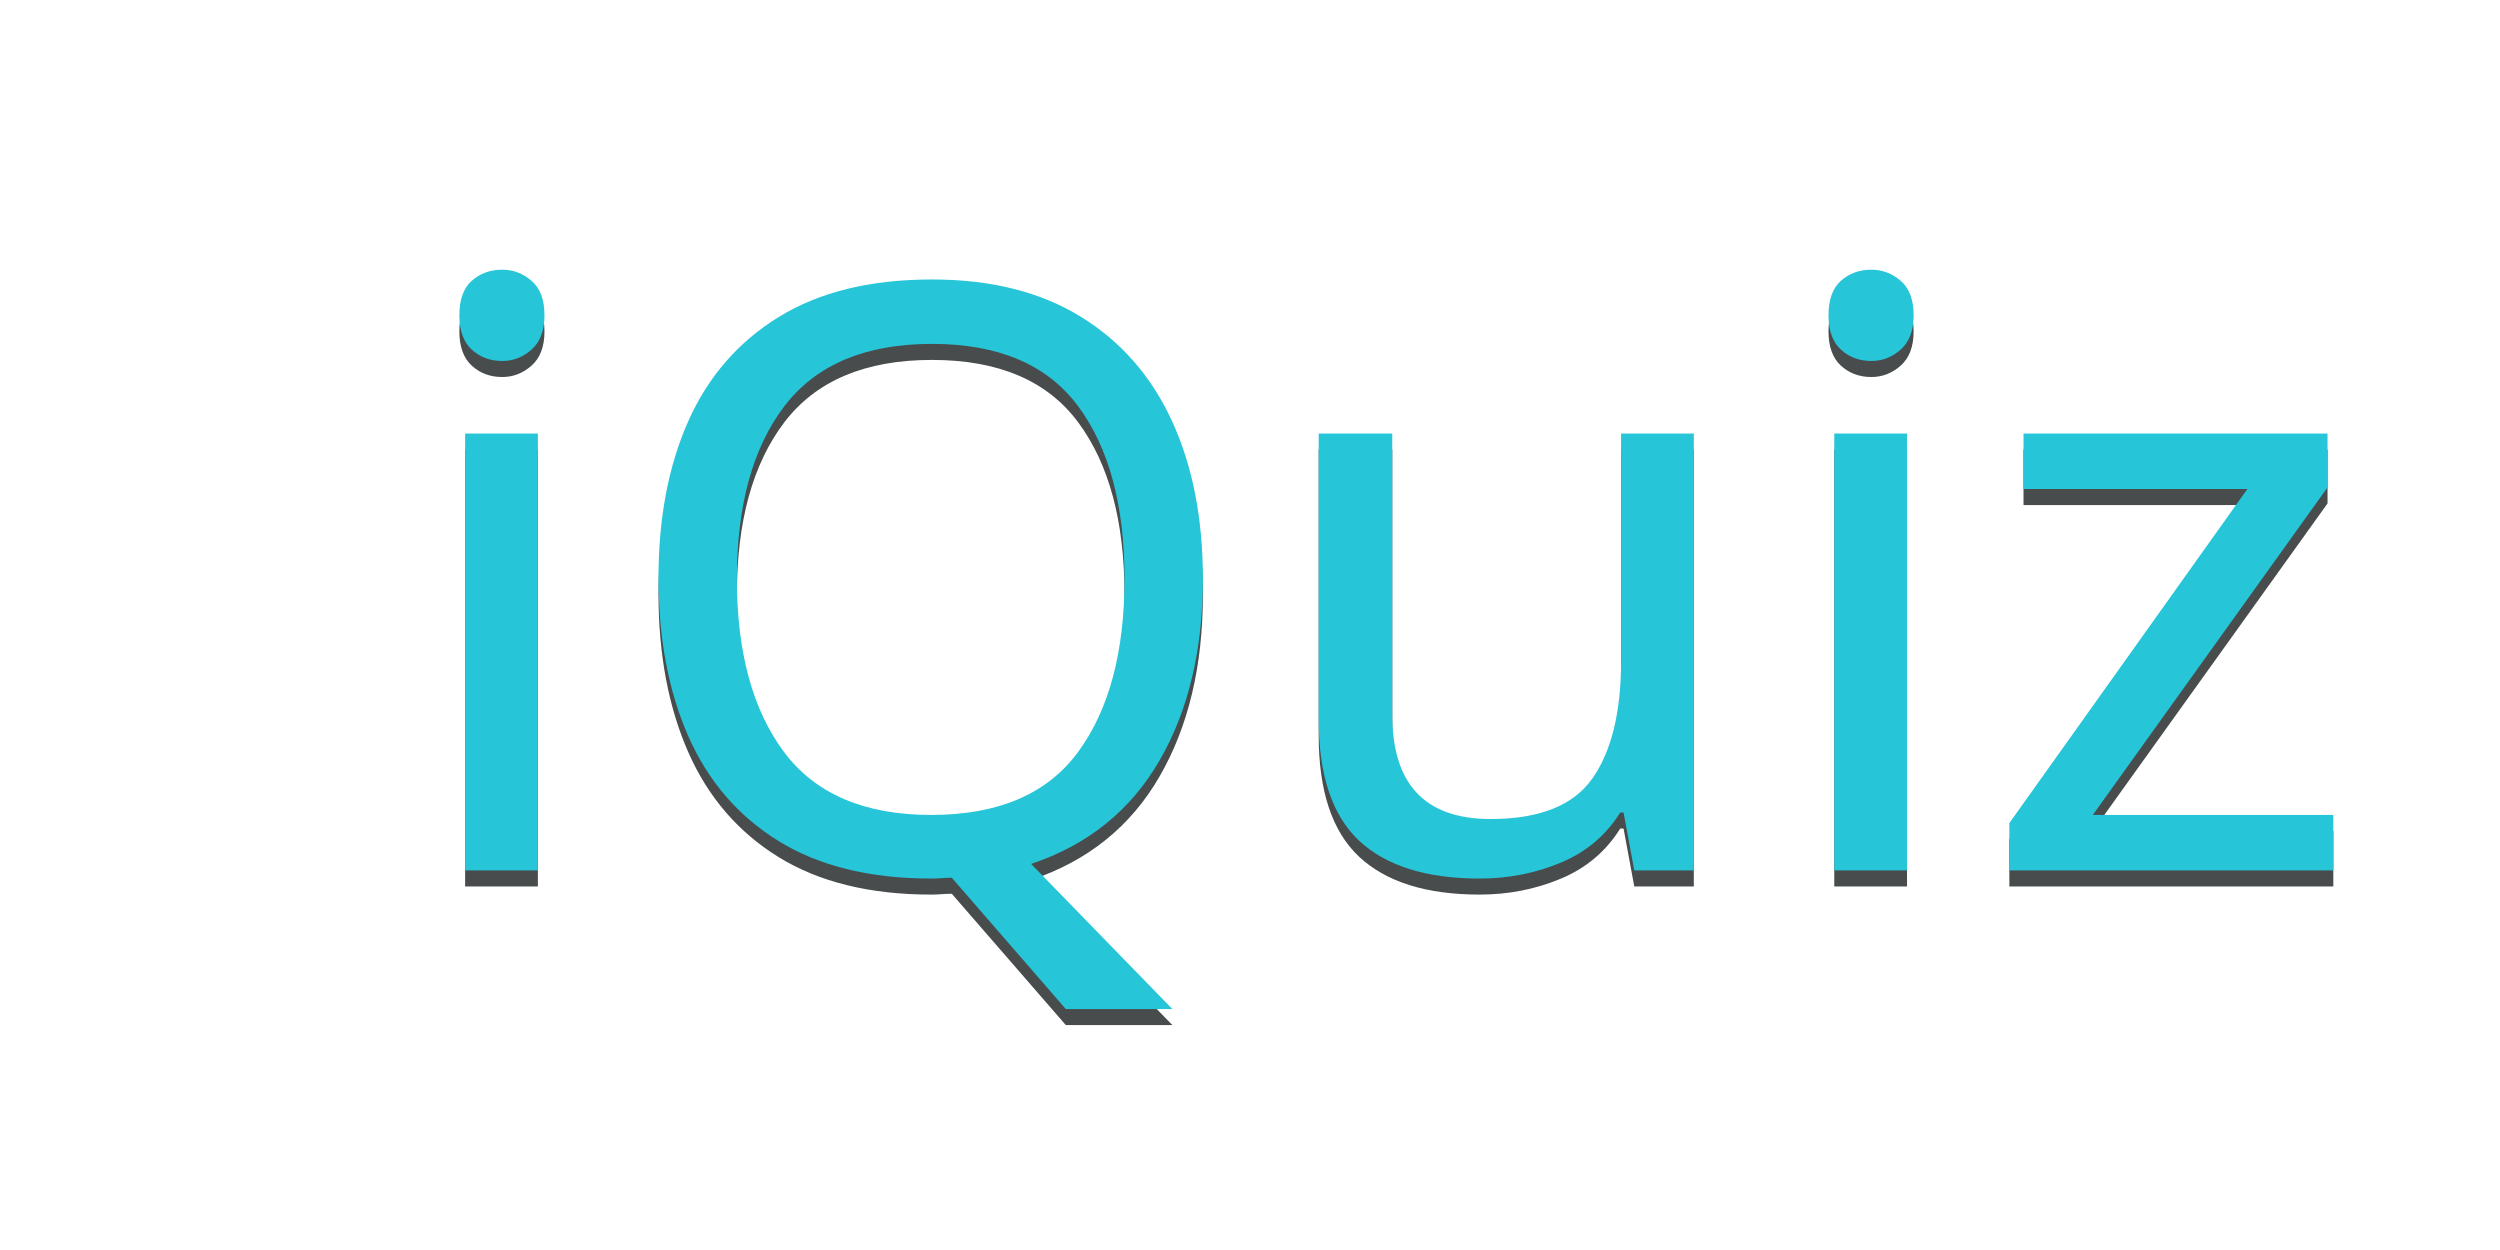
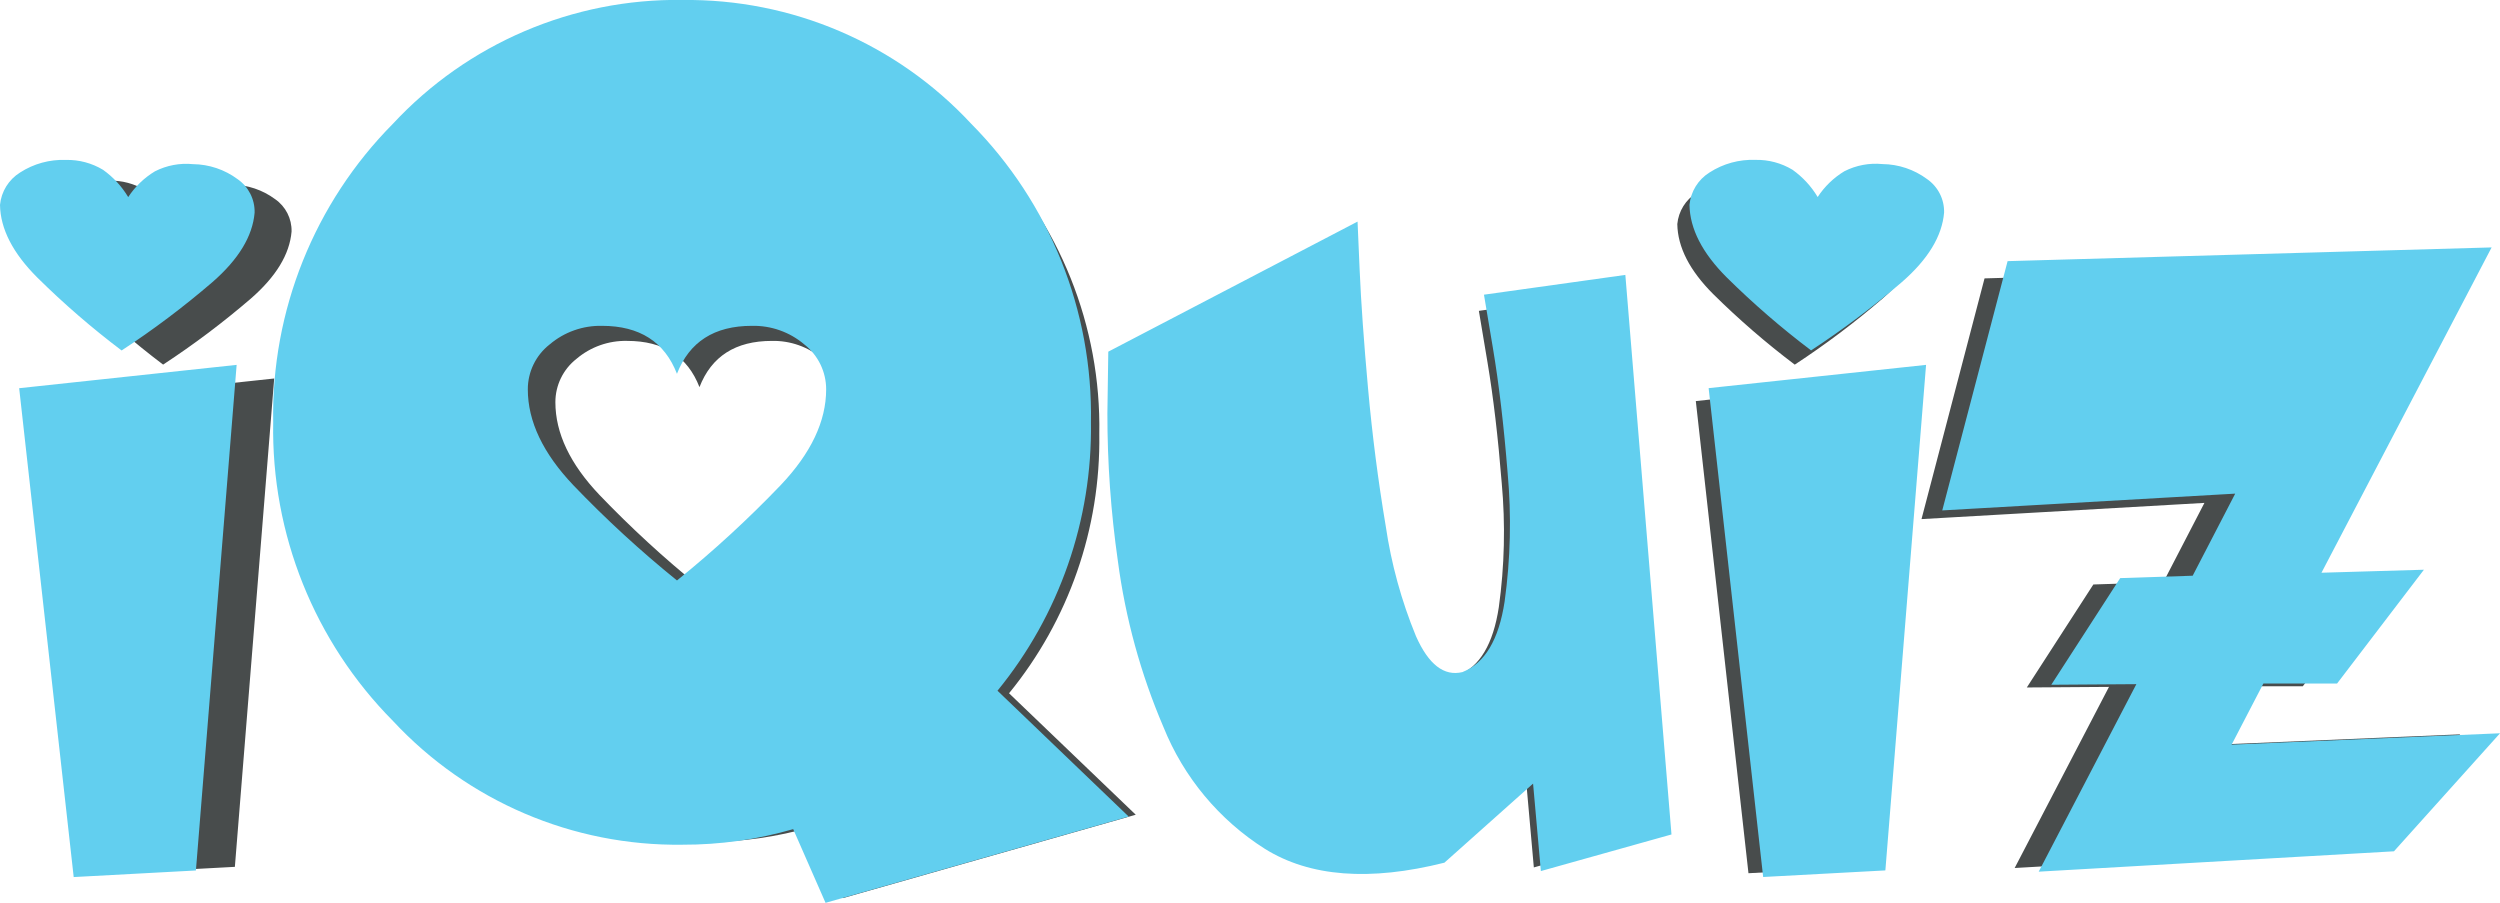
- <svg xmlns="http://www.w3.org/2000/svg" version="1.1" id="Layer_1" x="0px" y="0px" width="288px" height="144px" viewBox="0 0 288 144" enable-background="new 0 0 288 144" xml:space="preserve">
-   <text transform="matrix(1.0138 0 0 1 45.4888 102.1191)" fill="#484C4C" font-family="'LOVELYHEART'" font-size="93.892">iQuiz</text>
-   <text transform="matrix(1.0138 0 0 1 45.4888 100.2725)" fill="#27C5D8" font-family="'LOVELYHEART'" font-size="93.892">iQuiz</text>
+ <svg xmlns="http://www.w3.org/2000/svg" id="iQuiz-Logo" width="238.399" height="86.093" viewBox="0 0 238.399 86.093">
+   <path id="Path_151" data-name="Path 151" d="M1.766-43.147,6.787,1.876l11.256-.607L21.794-45.3Zm10.042-17.6h0a8.335,8.335,0,0,0-2.317-2.51,6.339,6.339,0,0,0-3.421-.91,7.273,7.273,0,0,0-4.221,1.159A3.953,3.953,0,0,0,0-60.031q.055,3.311,3.421,6.676a77.118,77.118,0,0,0,7.78,6.731,80.394,80.394,0,0,0,8.359-6.29q3.614-3.145,3.89-6.4a3.648,3.648,0,0,0-1.573-3.09,7.013,7.013,0,0,0-4.111-1.379,6.338,6.338,0,0,0-3.5.662A7.664,7.664,0,0,0,11.808-60.749ZM62.845-78.9h0A35.746,35.746,0,0,0,36.2-67.508,38.1,38.1,0,0,0,25.16-40,38.1,38.1,0,0,0,36.2-12.5,35.746,35.746,0,0,0,62.845-1.1,36.215,36.215,0,0,0,73.053-2.538l2.979,6.787L103.951-3.7,91.868-15.284A38.173,38.173,0,0,0,100.475-40,38.1,38.1,0,0,0,89.44-67.508,35.685,35.685,0,0,0,62.845-78.9Zm-.5,34.43q1.71-4.414,6.9-4.414a7.212,7.212,0,0,1,4.828,1.71,5.247,5.247,0,0,1,2.014,4.138q0,4.414-4.193,8.828a101.906,101.906,0,0,1-9.545,8.773A101.906,101.906,0,0,1,52.8-34.209q-4.193-4.414-4.193-8.828a5.247,5.247,0,0,1,2.014-4.138,7.212,7.212,0,0,1,4.828-1.71Q60.638-48.886,62.349-44.472Zm62.68-14.015h0l.193,4.469q.193,4.469.772,10.9t1.628,12.663A43.1,43.1,0,0,0,130.408-20.3q1.738,3.917,4.276,3.311,3.09-1.214,3.89-6.511a51.834,51.834,0,0,0,.276-11.835q-.524-6.538-1.352-11.477l-.828-4.938,13.021-1.821L153.94-2.042,141.912,1.324l-.717-8.056L133.029.552Q122.711,3.145,116.5-.717a23.8,23.8,0,0,1-9.352-11.228,58.2,58.2,0,0,1-4.193-15.284,95.267,95.267,0,0,1-.966-13.6l.083-5.683Zm32.333,15.339,5.021,45.023,11.256-.607L177.39-45.3Zm10.042-17.6h0a8.336,8.336,0,0,0-2.317-2.51,6.339,6.339,0,0,0-3.421-.91,7.273,7.273,0,0,0-4.221,1.159,3.953,3.953,0,0,0-1.848,2.979q.055,3.311,3.421,6.676a77.119,77.119,0,0,0,7.78,6.731,80.4,80.4,0,0,0,8.359-6.29q3.614-3.145,3.89-6.4a3.648,3.648,0,0,0-1.573-3.09,7.013,7.013,0,0,0-4.111-1.379,6.338,6.338,0,0,0-3.5.662A7.664,7.664,0,0,0,167.4-60.749Zm17.491,5.9,44.582-1.269-15.67,29.96,9.435-.276-8,10.483h-6.787l-2.924,5.628,24.719-1.048L220.482-.5,187.763,1.379l8.994-17.27-7.835.055,6.345-9.821,6.676-.221,3.917-7.559L178.88-31.892Z" transform="translate(4.354 81.393)" fill="#484c4c" />
+   <g id="Group_72" data-name="Group 72">
+     <g id="Group_71" data-name="Group 71" transform="translate(0 -4.607)">
+       <path id="Path_150" data-name="Path 150" d="M1.828-44.675l5.2,46.617,11.654-.628L22.566-46.9ZM12.226-62.9h0a8.63,8.63,0,0,0-2.4-2.6,6.564,6.564,0,0,0-3.542-.943,7.531,7.531,0,0,0-4.37,1.2A4.093,4.093,0,0,0,0-62.156q.057,3.428,3.542,6.913a79.848,79.848,0,0,0,8.055,6.97,83.24,83.24,0,0,0,8.655-6.513q3.742-3.256,4.028-6.627a3.777,3.777,0,0,0-1.628-3.2A7.261,7.261,0,0,0,18.4-66.041a6.562,6.562,0,0,0-3.628.686A7.935,7.935,0,0,0,12.226-62.9Zm52.844-18.8h0A37.012,37.012,0,0,0,37.477-69.9,39.449,39.449,0,0,0,26.051-41.418,39.449,39.449,0,0,0,37.477-12.94,37.012,37.012,0,0,0,65.07-1.143,37.5,37.5,0,0,0,75.639-2.628L78.724,4.4l28.907-8.227-12.511-12a39.524,39.524,0,0,0,8.912-25.594A39.449,39.449,0,0,0,92.606-69.9,36.948,36.948,0,0,0,65.07-81.694Zm-.514,35.648q1.771-4.57,7.141-4.57a7.467,7.467,0,0,1,5,1.771,5.433,5.433,0,0,1,2.085,4.285q0,4.57-4.342,9.141a105.514,105.514,0,0,1-9.883,9.083,105.514,105.514,0,0,1-9.883-9.083q-4.342-4.57-4.342-9.141a5.433,5.433,0,0,1,2.085-4.285,7.467,7.467,0,0,1,5-1.771Q62.785-50.616,64.556-46.046Zm64.9-14.511h0l.2,4.627q.2,4.627.8,11.283t1.685,13.111a44.624,44.624,0,0,0,2.885,10.512q1.8,4.056,4.427,3.428,3.2-1.257,4.028-6.741a53.669,53.669,0,0,0,.286-12.254q-.543-6.77-1.4-11.883l-.857-5.113,13.482-1.885,4.4,53.358L146.936,1.371l-.743-8.341L137.738.571q-10.683,2.685-17.11-1.314a24.637,24.637,0,0,1-9.683-11.626A60.261,60.261,0,0,1,106.6-28.193a98.639,98.639,0,0,1-1-14.082l.086-5.884Zm33.478,15.882,5.2,46.617,11.654-.628L183.669-46.9Zm10.4-18.224h0a8.63,8.63,0,0,0-2.4-2.6,6.564,6.564,0,0,0-3.542-.943,7.531,7.531,0,0,0-4.37,1.2,4.093,4.093,0,0,0-1.914,3.085q.057,3.428,3.542,6.913a79.848,79.848,0,0,0,8.055,6.97,83.24,83.24,0,0,0,8.655-6.513q3.742-3.256,4.028-6.627a3.777,3.777,0,0,0-1.628-3.2,7.261,7.261,0,0,0-4.256-1.428,6.562,6.562,0,0,0-3.628.686A7.935,7.935,0,0,0,173.329-62.9Zm18.11,6.113L237.6-58.1,221.375-27.079l9.769-.286L222.86-16.51h-7.027l-3.028,5.827L238.4-11.769,228.287-.514,194.41,1.428l9.312-17.881-8.112.057,6.57-10.169,6.913-.229,4.056-7.827-27.936,1.6Z" transform="translate(0 86.301)" fill="#62cfef" />
+     </g>
+   </g>
</svg>
